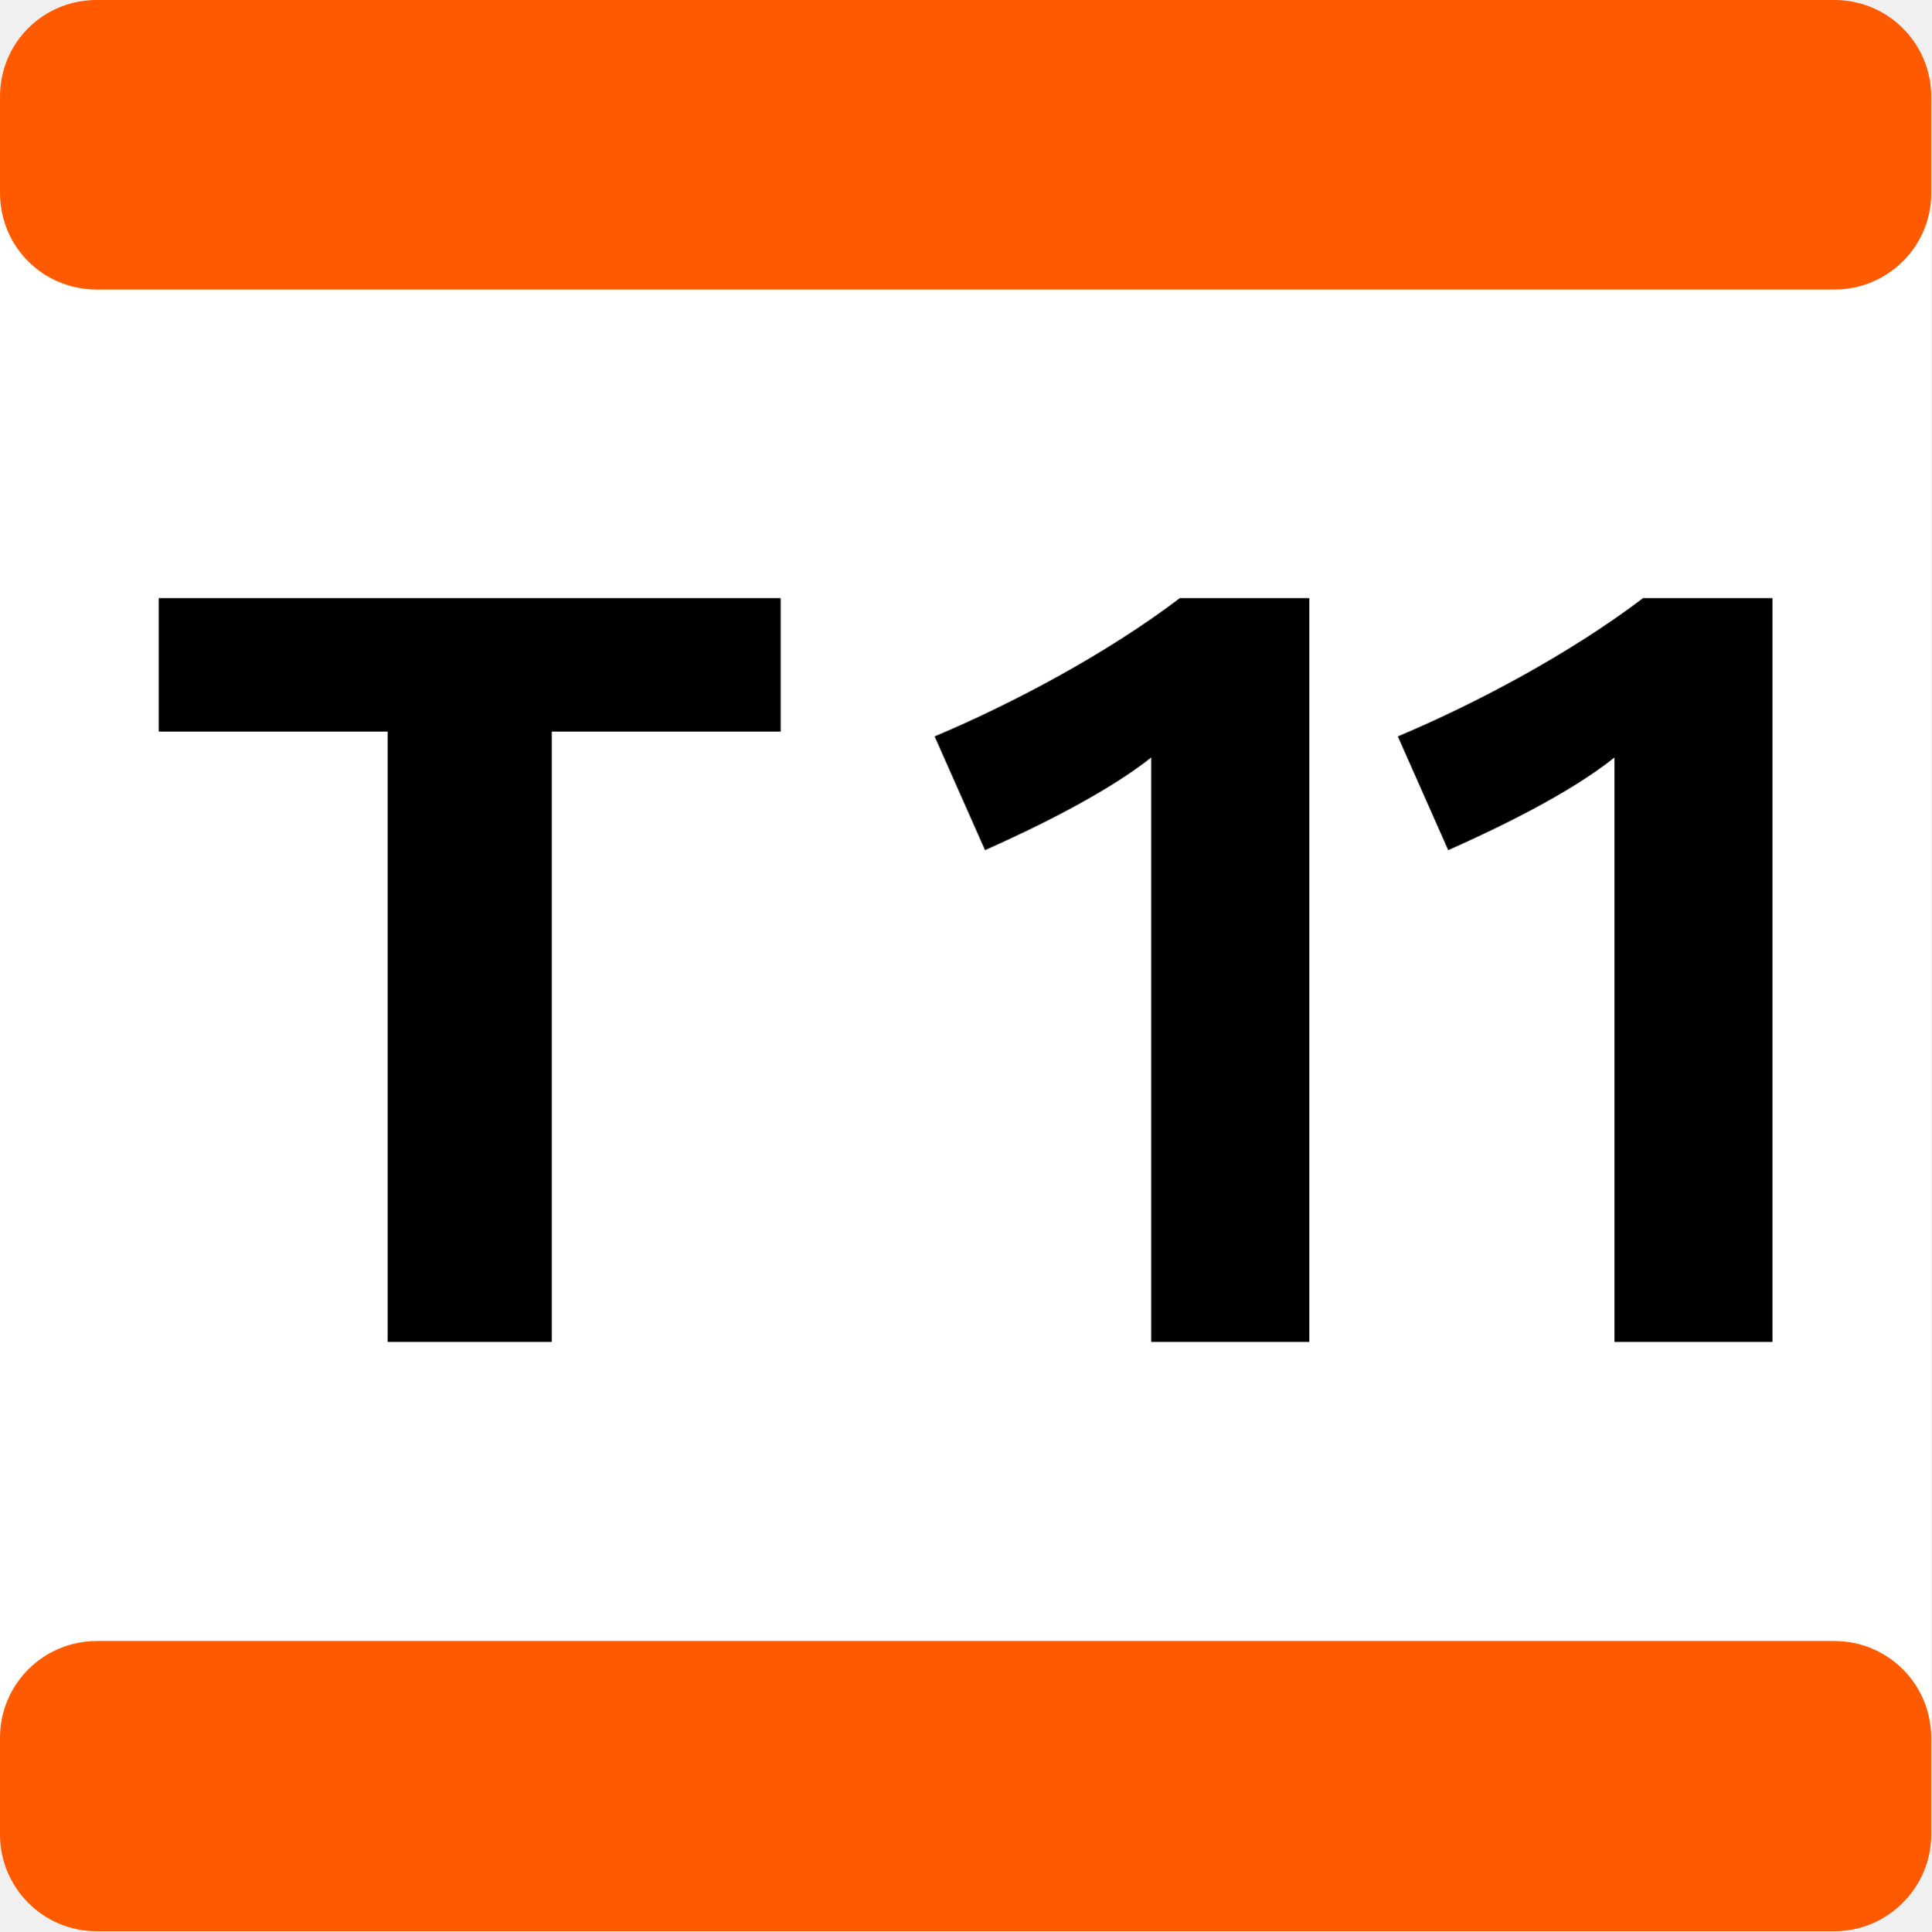
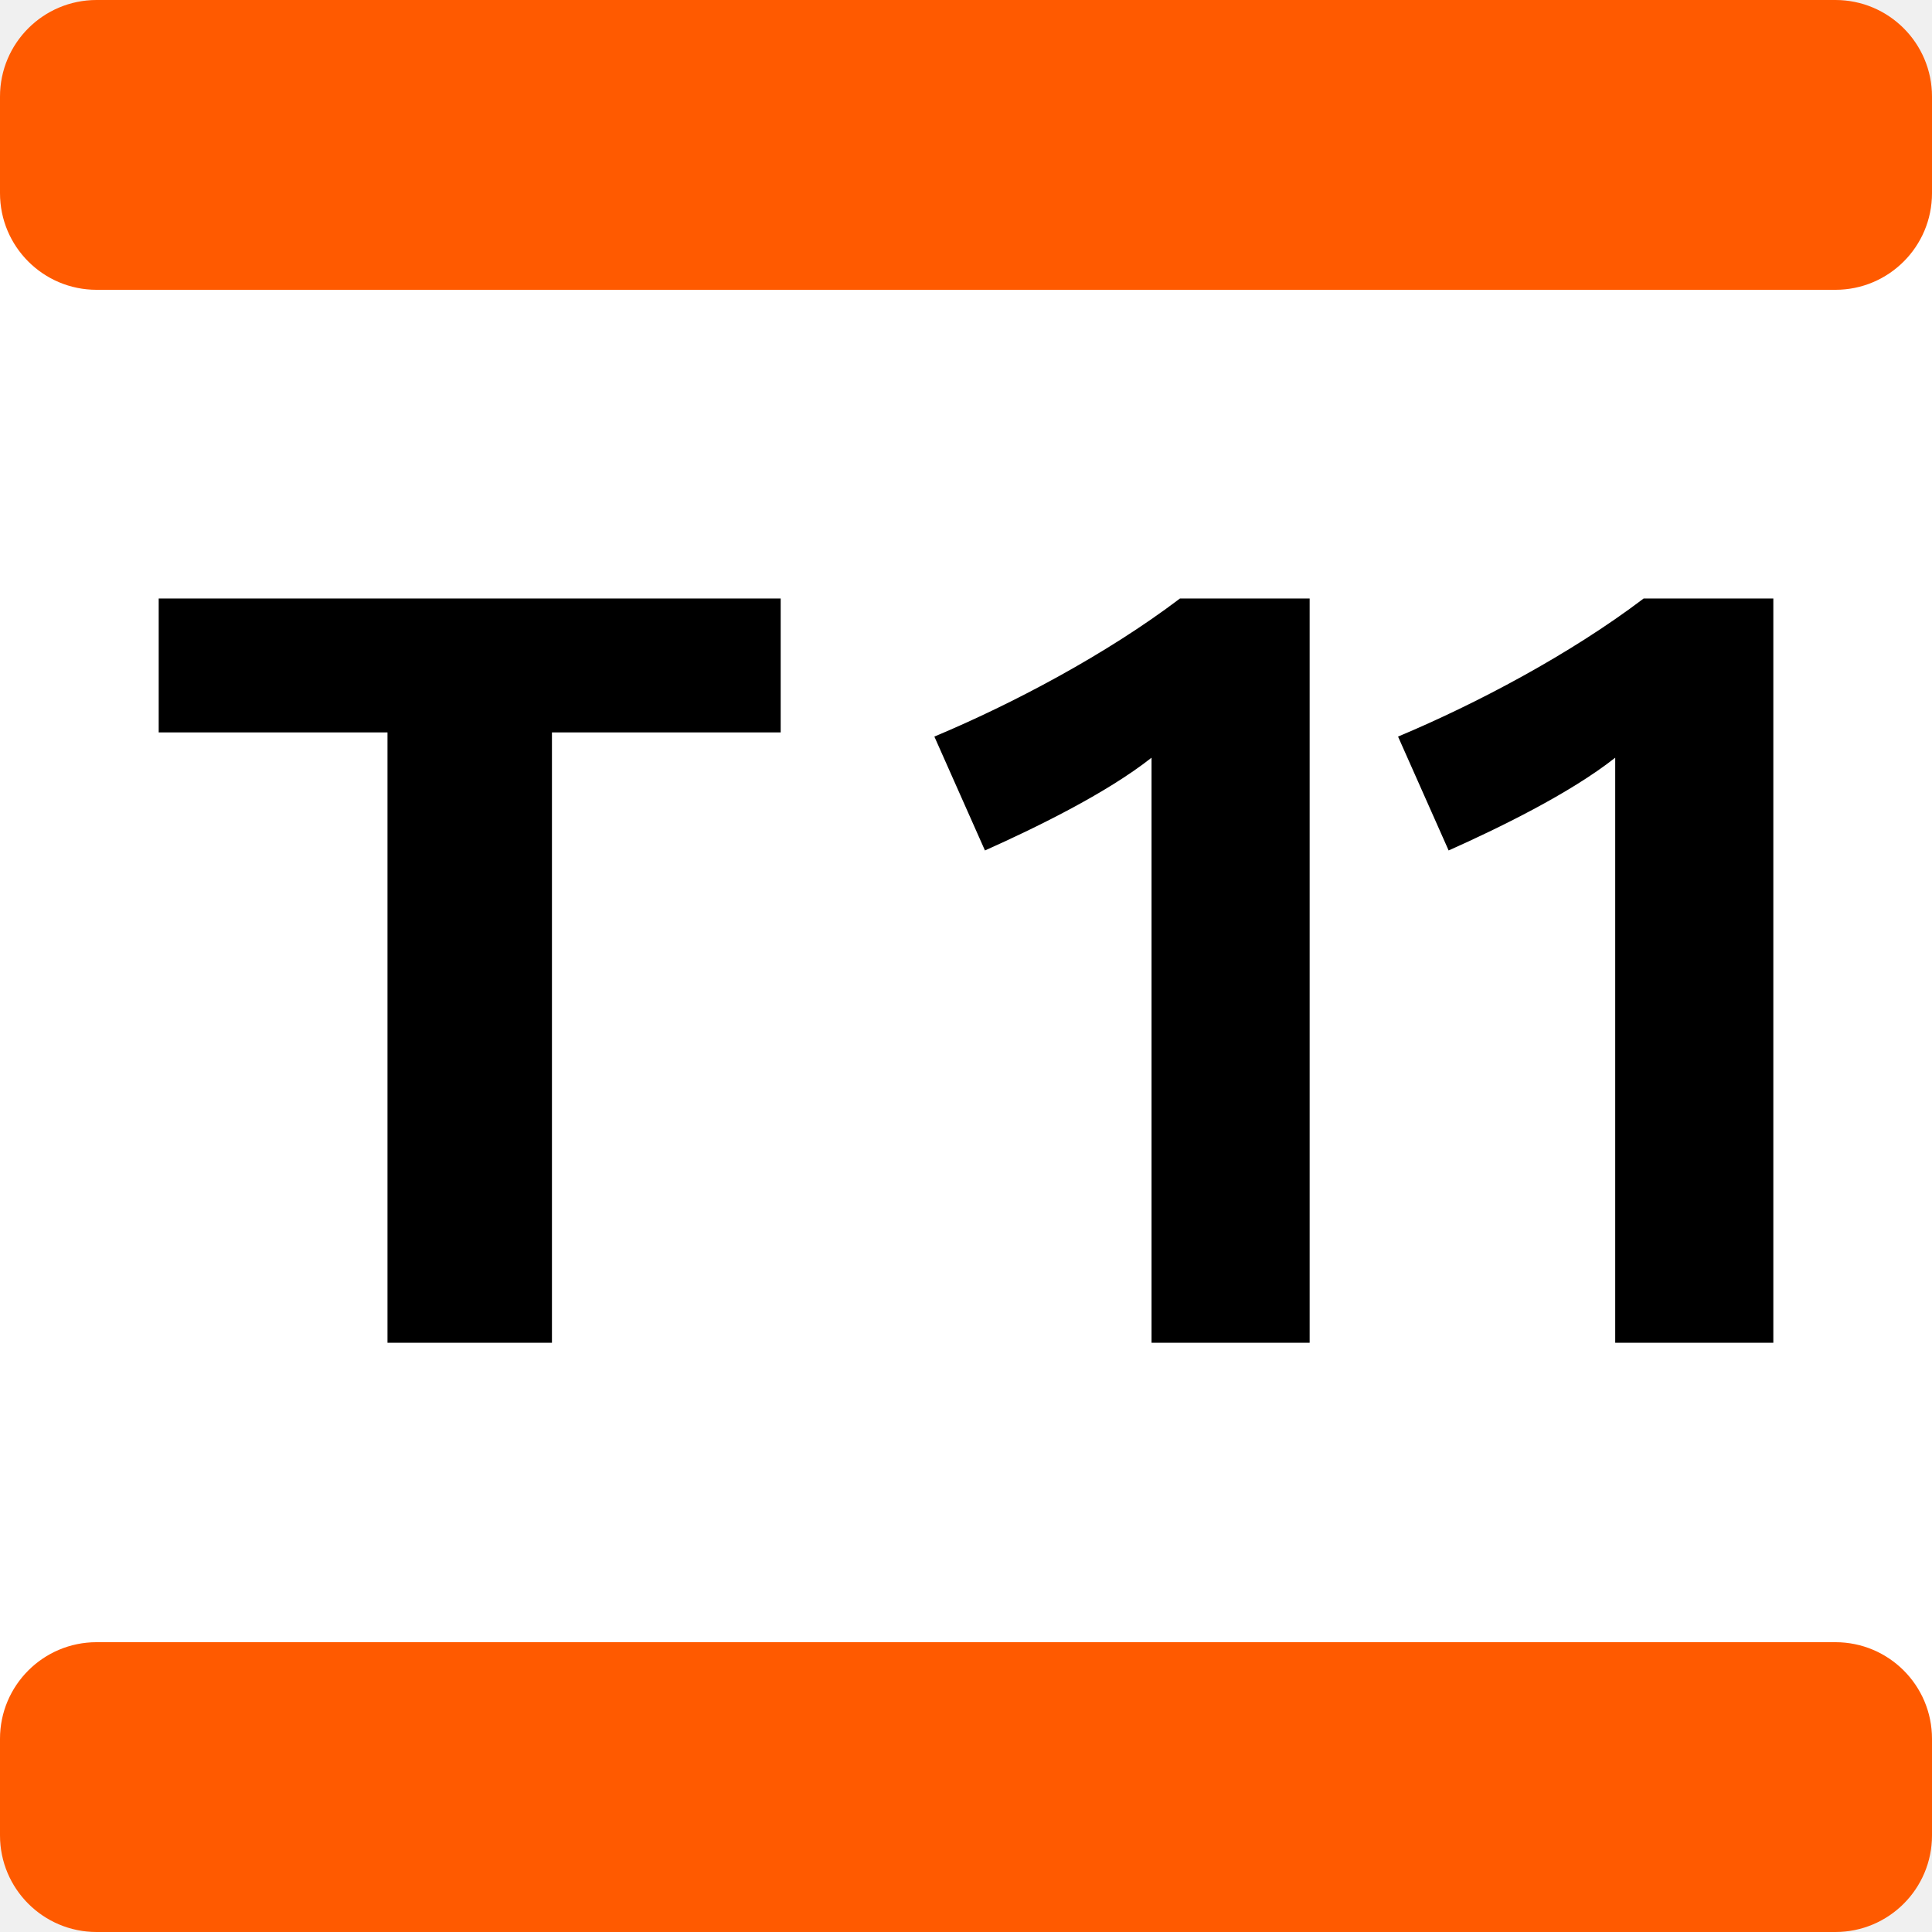
- <svg xmlns="http://www.w3.org/2000/svg" xmlns:xlink="http://www.w3.org/1999/xlink" version="1.1" id="Layer_1" x="0px" y="0px" viewBox="0 0 283.5 283.5" style="enable-background:new 0 0 283.5 283.5;" xml:space="preserve">
-   <defs id="defs1983" />
-   <style type="text/css" id="style1966">
- 	.st0{clip-path:url(#SVGID_00000033343600527970676100000010548884369573227947_);}
- 	.st1{clip-path:url(#SVGID_00000033343600527970676100000010548884369573227947_);fill:#FF5A00;}
- </style>
-   <g id="g3246">
-     <rect style="fill:#ffffff;fill-opacity:1;stroke-width:4.557" id="rect346" width="283.5" height="235.469" x="0" y="24.246" ry="0" />
-     <g id="g1978">
-       <defs id="defs1969">
-         <rect id="SVGID_1_" width="283.5" height="283.5" x="0" y="0" />
-       </defs>
-       <clipPath id="SVGID_00000019678980554729327780000004210154124078203023_">
-         <use xlink:href="#SVGID_1_" style="overflow:visible" id="use1971" />
-       </clipPath>
-       <path d="M 81,107.5 V 197 H 56.9 V 107.4 H 23.3 V 87.8 h 91.3 v 19.6 H 81 Z m 88,89.5 v -85.8 c -6.7,5.3 -17.2,10.4 -24.4,13.6 l -7.4,-16.7 c 11.4,-4.8 25.2,-12.1 36,-20.3 h 19 V 197 Z m 68,0 v -85.8 c -6.6,5.3 -17.2,10.4 -24.4,13.6 l -7.4,-16.7 c 11.4,-4.8 25.2,-12.1 36,-20.3 h 19 V 197 Z" clip-path="url(#SVGID_00000019678980554729327780000004210154124078203023_)" id="path1974" />
-       <path style="fill:#ff5a00" d="M 269.3,42.5 H 14.2 C 6.3,42.5 0,36.2 0,28.3 V 14.2 C 0,6.3 6.3,0 14.2,0 h 255.1 c 7.8,0 14.2,6.3 14.2,14.2 v 14.2 c 0,7.8 -6.4,14.1 -14.2,14.1 m 14.2,226.8 v -14.2 c 0,-7.8 -6.3,-14.2 -14.2,-14.2 H 14.2 C 6.4,240.9 0,247.2 0,255.1 v 14.2 c 0,7.8 6.3,14.2 14.2,14.2 h 255.1 c 7.8,0 14.2,-6.4 14.2,-14.2" clip-path="url(#SVGID_00000019678980554729327780000004210154124078203023_)" id="path1976" />
-     </g>
+ <svg xmlns="http://www.w3.org/2000/svg" width="250px" height="250px" viewBox="0 0 283.46 283.46" version="1.1" id="svg70945">
+   <defs id="defs70949" />
+   <g id="g79653">
+     <path fill="#FFF" d="M0,28.35h283.46v226.76H0z" id="path70937" />
+     <rect fill="#F28E42" width="283.46" height="42.52" rx="14.17" id="rect70939" style="fill:#ff5a00;fill-opacity:1" />
+     <rect fill="#F28E42" width="283.46" height="42.52" rx="14.17" y="240.94" id="rect70941" style="fill:#ff5a00;fill-opacity:1" />
+     <path fill="#25303B" d="M80.981,107.457v89.551h-24.13v-89.551h-33.567v-19.646h91.256v19.646zM168.952,197.008v-85.84c-6.65,5.256-17.17,10.361-24.441,13.61l-7.422-16.708c11.443-4.794,25.213-12.056,36.035-20.259h19.025v109.197H168.952zM236.982,197.008v-85.84c-6.649,5.256-17.17,10.361-24.44,13.61l-7.422-16.708c11.443-4.794,25.213-12.056,36.035-20.259h19.025v109.197H236.982z" id="path70943" style="fill:#000000;fill-opacity:1" />
  </g>
</svg>
